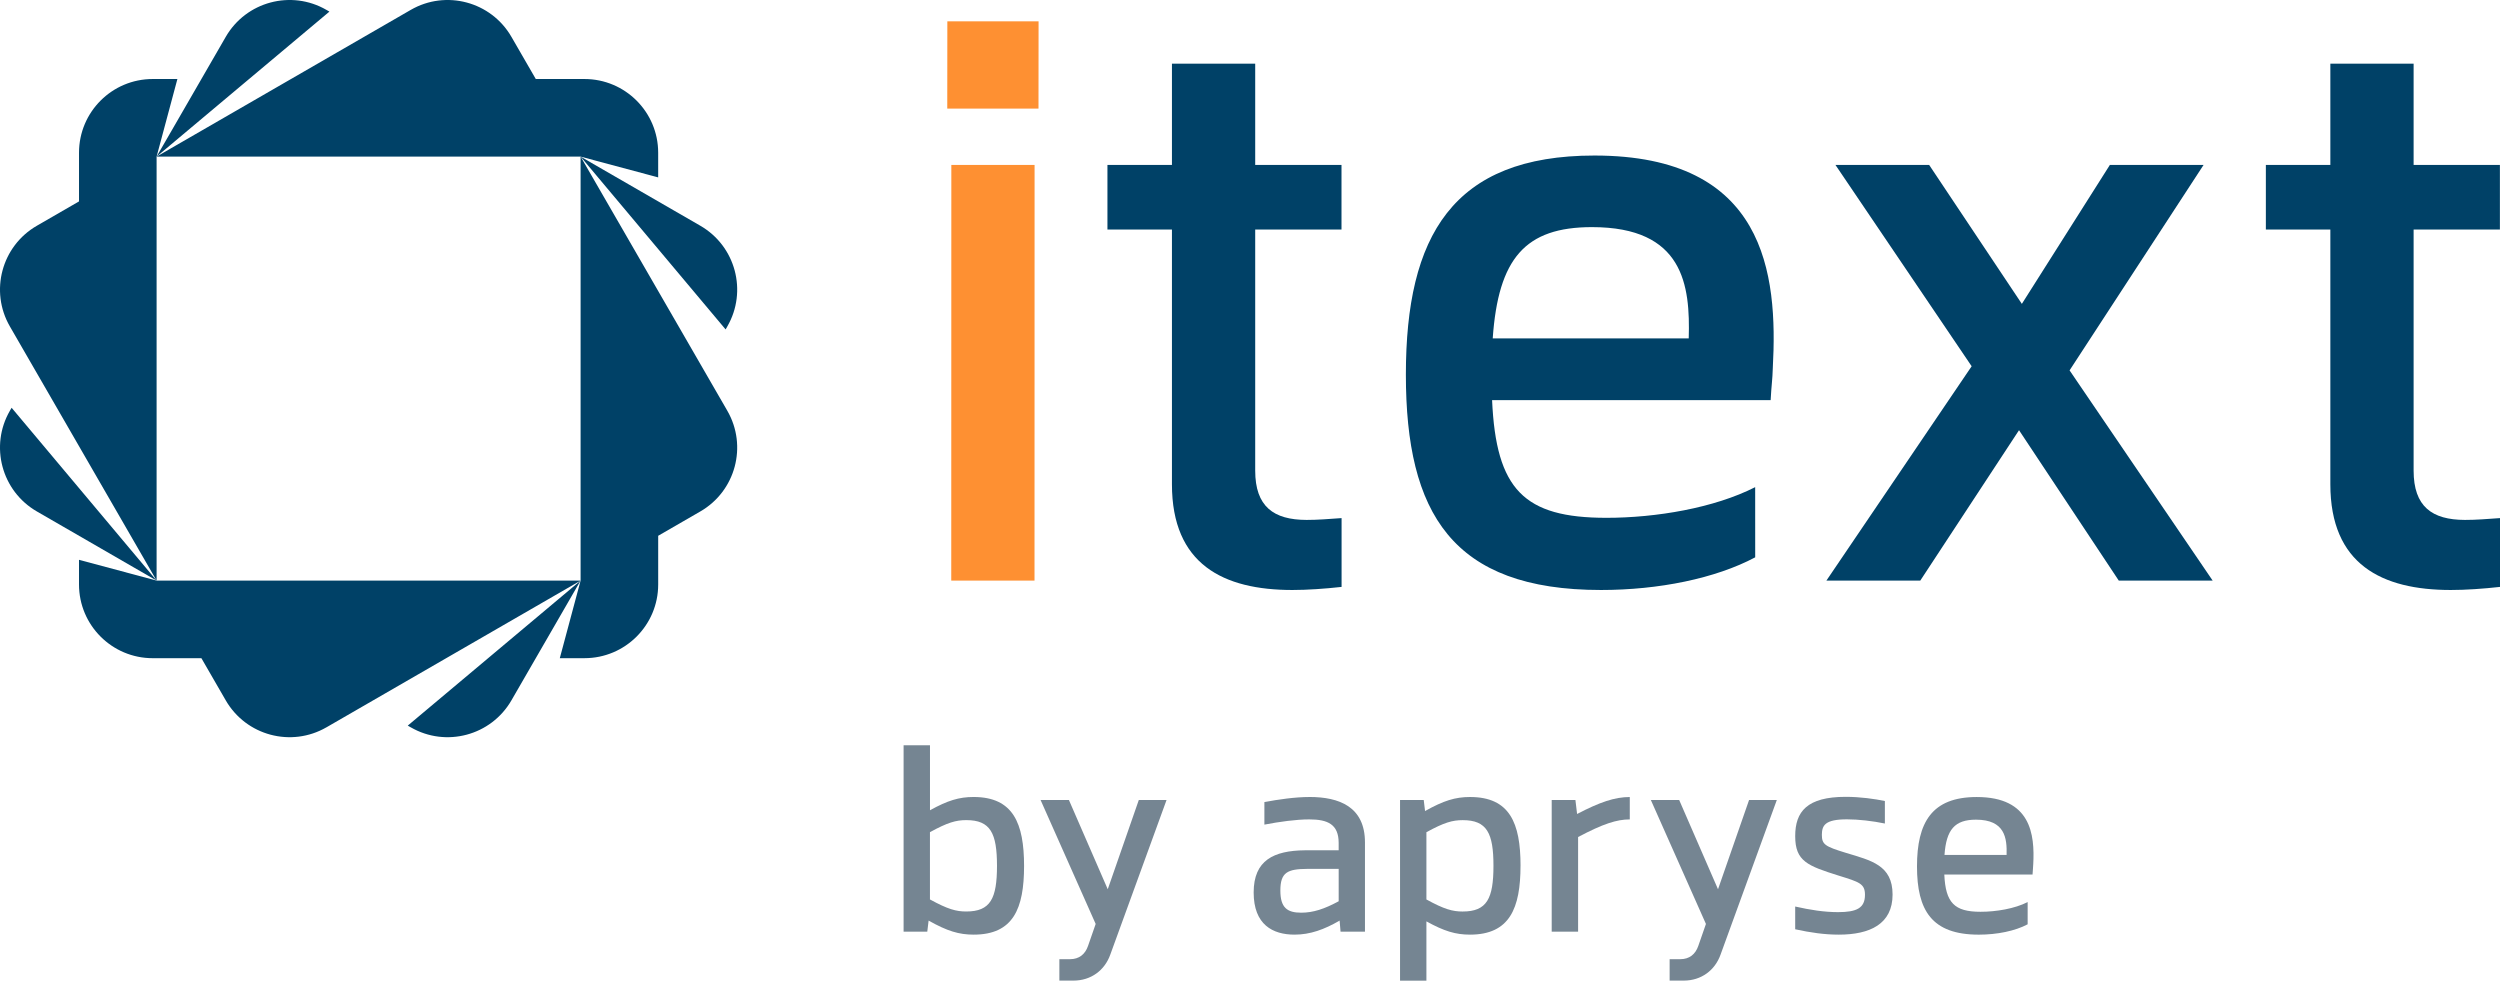
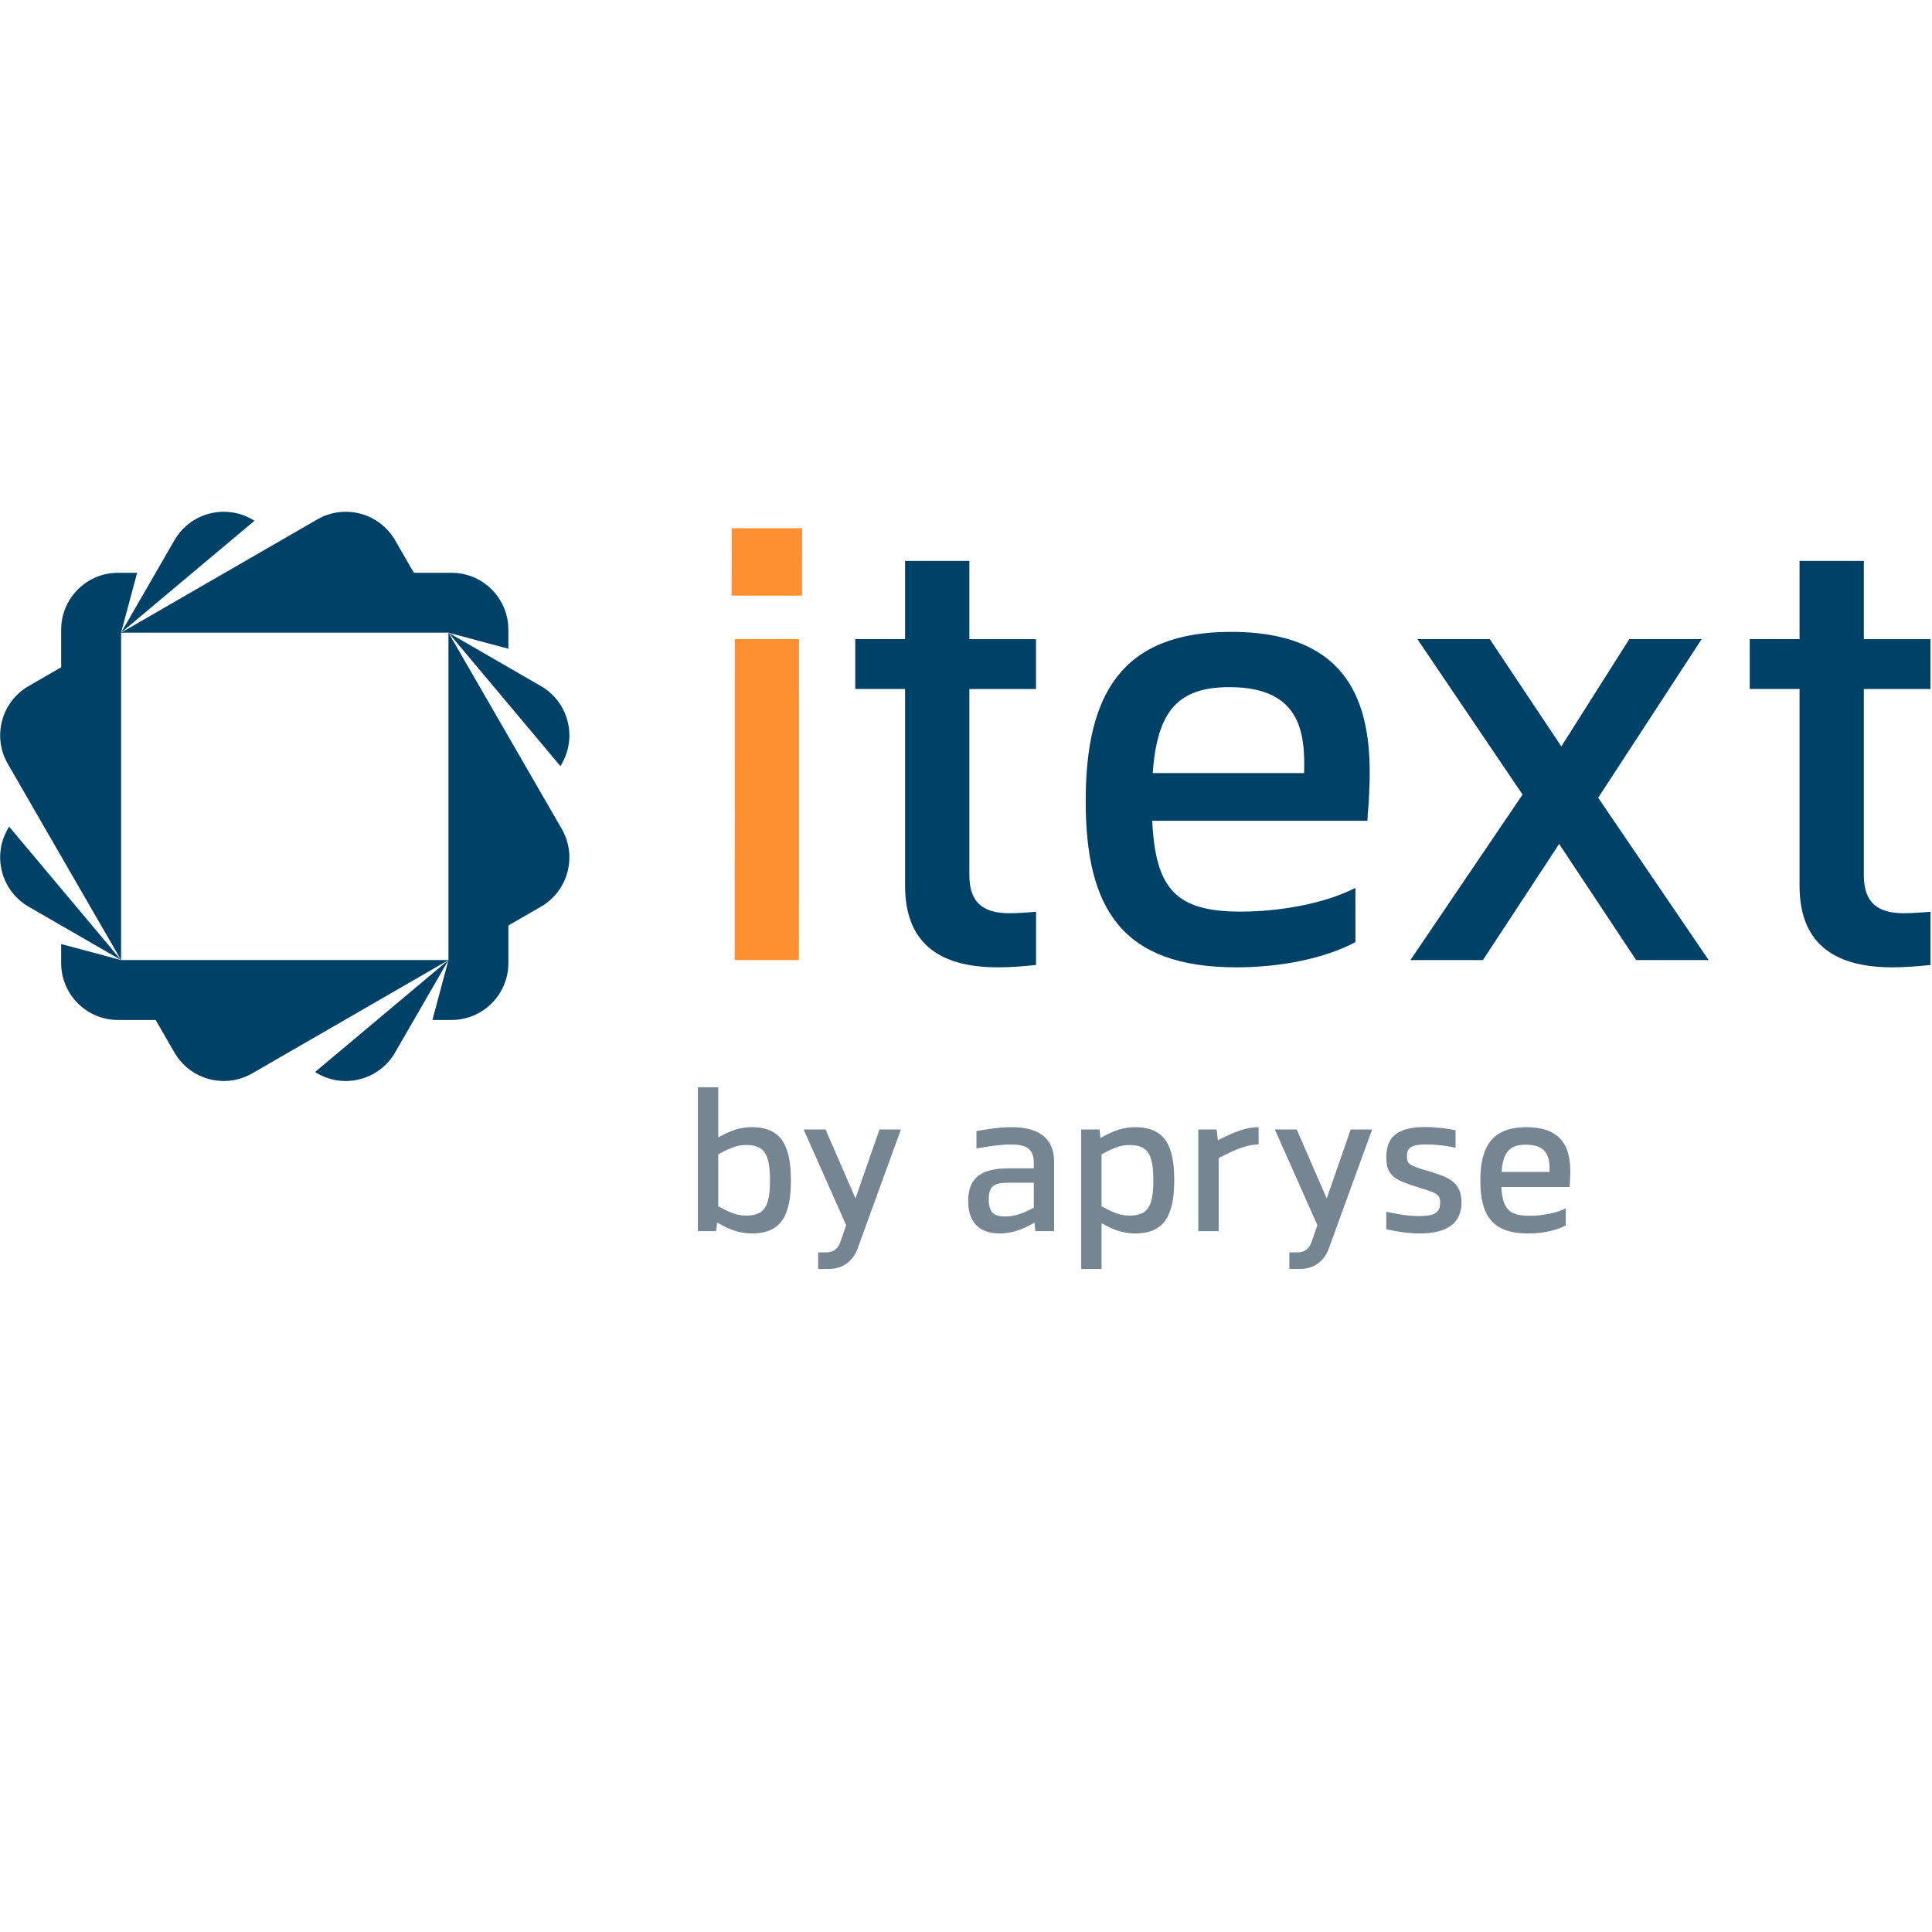
- <svg xmlns="http://www.w3.org/2000/svg" aria-labelledby="itext-logo-title" role="img" data-name="itext-logo" class="logo" id="itext-logo" fill="none" viewBox="0.05 0 1000 392.27" style="height:55px;width:auto;margin:1rem 0 0 0;">
-   <path d="M164.351 3.954C178.451 -4.186 196.487 0.644 204.626 14.745L214.363 31.605H233.836C250.121 31.605 263.32 44.804 263.32 61.089V70.96L232.283 62.642H62.698L164.351 3.954ZM130.624 3.954C116.524 -4.186 98.488 0.644 90.349 14.745L62.691 62.642L131.819 4.644L130.624 3.954Z" fill="#004167" />
-   <path d="M290.977 164.301C299.116 178.402 294.286 196.437 280.186 204.577L263.326 214.313V233.786C263.326 250.072 250.127 263.271 233.841 263.271H223.971L232.289 232.234V62.648L290.983 164.308L290.977 164.301ZM290.977 130.575C299.116 116.475 294.286 98.439 280.186 90.299L232.289 62.642L290.293 131.769L290.983 130.575H290.977Z" fill="#004167" />
-   <path d="M130.622 290.928C116.522 299.068 98.486 294.238 90.347 280.138L80.61 263.277H61.137C44.852 263.277 31.652 250.078 31.652 233.793V223.922L62.689 232.24H232.281L130.622 290.935V290.928ZM164.349 290.928C178.449 299.068 196.485 294.238 204.624 280.138L232.281 232.24L163.154 290.245L164.349 290.935V290.928Z" fill="#004167" />
-   <path d="M4.003 130.574C-4.137 116.474 0.693 98.438 14.793 90.299L31.654 80.562V61.089C31.654 44.804 44.853 31.605 61.138 31.605H71.009L62.691 62.642V232.234L4.003 130.574ZM4.003 164.301C-4.137 178.401 0.693 196.437 14.793 204.576L62.691 232.234L4.693 163.106L4.003 164.301Z" fill="#004167" />
-   <path d="M415.448 43.45H378.955L378.987 8.529H415.48L415.448 43.45ZM413.857 232.228H380.552L380.584 65.971H413.883L413.857 232.228Z" fill="#FE9032" />
-   <path d="M536.681 207.241V234.764C529.948 235.511 522.984 235.997 517.01 235.997C489.366 235.997 468.826 225.73 468.826 193.709V91.801H443.027V65.964H468.826V25.459H502.131V65.983H536.649V91.82H502.131V188.24C502.131 202.622 509.465 207.937 522.677 207.969C527.328 207.969 531.353 207.611 536.675 207.241H536.681Z" fill="#004167" />
-   <path d="M709.165 147.301C709.05 151.856 708.622 154.028 708.309 160.059L708.239 160.04V160.059H596.887C598.478 195.824 609.608 207.126 642.606 207.126C662.488 207.126 685.756 203.19 702.118 194.859L702.131 222.932C686.21 231.403 663.485 235.997 640.447 235.997C580.877 235.997 562.4 205.254 562.4 149.85C562.4 94.446 580.992 62.214 637.821 62.214C706.201 62.214 711.248 109.242 709.165 147.307V147.301ZM597.137 135.366L675.54 135.353C676.173 114.117 673.528 90.849 636.843 90.849C610.099 90.849 599.373 103.377 597.137 135.366Z" fill="#004167" />
-   <path d="M827.887 148.157L885.106 232.228H847.552L807.66 172.077L768.171 232.228H730.617L788.711 146.503L734.227 65.971H771.71L808.791 121.548L844 65.971H881.483L827.875 148.157H827.887Z" fill="#004167" />
-   <path d="M1000.05 207.241V234.764C993.313 235.511 986.349 235.997 980.375 235.997C952.731 235.997 932.191 225.73 932.191 193.709V91.801H906.393V65.964H932.191V25.459H965.496V65.983H1000.01V91.82H965.496V188.24C965.496 202.622 972.83 207.937 986.042 207.969C990.693 207.969 994.718 207.611 1000.04 207.241H1000.05Z" fill="#004167" />
-   <path d="M389.471 318.796C405.392 318.796 409.667 329.364 409.679 346.396C409.667 363.429 405.392 373.856 389.51 373.856C383.664 373.856 378.987 372.45 371.493 368.24L370.963 372.661H361.488V298.109H372.043V324.106C379.096 320.202 383.67 318.796 389.478 318.796H389.471ZM386.545 364.598C396.269 364.598 398.837 359.404 398.85 346.32C398.831 333.28 396.269 328.047 386.577 328.047C382.437 328.047 379.102 328.987 372.03 332.871V359.775C379.198 363.71 382.514 364.598 386.545 364.598Z" fill="#758592" />
-   <path d="M466.673 319.991L444.139 381.918C441.897 388.134 436.46 392.242 429.426 392.242H423.797V383.675H428.046C431.719 383.675 434.109 381.707 435.259 378.378L438.319 369.581L416.277 319.991H427.611L443.149 355.704L455.575 319.991H466.673Z" fill="#758592" />
-   <path d="M523.881 318.796C535.688 318.796 546.038 322.674 546.038 336.973V372.661H536.269L535.898 368.233C529.784 371.798 524.117 373.855 517.876 373.855C509.148 373.855 501.514 369.882 501.514 356.989C501.514 344.096 509.538 340.25 522.022 340.116C528.941 340.084 530.481 340.097 535.515 340.103V337.164C535.502 329.772 531.235 327.76 523.74 327.76C518.521 327.76 511.774 328.693 505.807 329.849V320.828C511.321 319.793 518.016 318.803 523.875 318.803L523.881 318.796ZM520.54 365.077C525.331 365.077 529.855 363.576 535.522 360.503V347.553H522.916C515.09 347.604 512.189 348.913 512.196 356.216C512.196 363.026 514.866 365.077 520.546 365.077H520.54Z" fill="#758592" />
-   <path d="M608.257 346.256C608.257 363.288 603.939 373.856 588.037 373.856C582.287 373.856 577.706 372.469 570.614 368.547V392.275H560.066V319.991H569.541L570.071 324.419C577.476 320.26 582.146 318.803 588.075 318.803C603.945 318.803 608.264 329.23 608.264 346.256H608.257ZM585.143 364.605C594.828 364.605 597.435 359.41 597.435 346.333C597.435 333.255 594.841 328.06 585.143 328.06C581.06 328.06 577.738 328.974 570.614 332.884V359.787C577.732 363.697 581.054 364.611 585.143 364.611V364.605Z" fill="#758592" />
-   <path d="M651.97 327.766C646.757 327.766 641.333 329.511 631.289 334.807V372.667H620.729V319.998H630.216L630.887 325.594C639.965 320.854 645.952 318.809 651.964 318.809V327.773L651.97 327.766Z" fill="#758592" />
-   <path d="M710.778 319.991L688.245 381.918C686.002 388.134 680.565 392.242 673.531 392.242H667.902V383.675H672.151C675.825 383.675 678.214 381.707 679.364 378.378L682.424 369.581L660.383 319.991H671.717L687.254 355.704L699.681 319.991H710.778Z" fill="#758592" />
-   <path d="M754 320.407V329.409C749.164 328.399 743.452 327.735 738.82 327.735C729.934 327.735 728.835 330.233 728.796 333.932C728.796 337.778 730.023 338.583 738.475 341.158C748.532 344.205 757.08 346.058 757.08 357.826C757.08 369.595 748.059 373.856 735.569 373.856C729.895 373.856 724.292 373.057 718.127 371.709V362.611C724.056 363.953 729.684 364.854 735.275 364.854C742.711 364.854 746.04 363.238 746.04 357.909C746.04 353.444 743.733 352.798 735.505 350.243C723.149 346.352 718.114 344.518 718.133 334.475C718.114 324.643 722.848 318.733 738.341 318.733C744.181 318.733 749.924 319.563 754.013 320.407H754Z" fill="#758592" />
-   <path d="M813.339 345.757C813.301 347.201 813.167 347.885 813.071 349.802H777.773C778.277 361.129 781.804 364.713 792.256 364.713C798.556 364.713 805.928 363.467 811.11 360.829V369.722C806.069 372.405 798.869 373.862 791.573 373.862C772.7 373.862 766.848 364.119 766.848 346.569C766.848 329.019 772.738 318.809 790.742 318.809C812.407 318.809 814.004 333.708 813.346 345.77L813.339 345.757ZM777.849 341.975H802.689C802.887 335.241 802.05 327.869 790.429 327.869C781.957 327.869 778.558 331.836 777.849 341.975Z" fill="#758592" />
+ <svg xmlns="http://www.w3.org/2000/svg" xmlns:ns1="http://vectornator.io" height="100%" stroke-miterlimit="10" style="fill-rule:nonzero;clip-rule:evenodd;stroke-linecap:round;stroke-linejoin:round;" version="1.1" viewBox="0 0 300 300" width="100%" xml:space="preserve">
+   <defs />
+   <g id="Untitled" ns1:layerName="Untitled">
+     <path d="M49.273 80.653C53.5 78.213 58.906 79.661 61.346 83.887L64.264 88.941L70.101 88.941C74.983 88.941 78.939 92.897 78.939 97.779L78.939 100.738L69.636 98.244L18.803 98.244L49.273 80.653ZM39.164 80.653C34.937 78.213 29.531 79.661 27.091 83.887L18.801 98.244L39.522 80.86L39.164 80.653Z" fill="#004167" fill-rule="nonzero" opacity="1" stroke="none" ns1:layerName="path" />
+     <path d="M87.229 128.716C89.669 132.943 88.221 138.349 83.994 140.789L78.941 143.707L78.941 149.544C78.941 154.426 74.984 158.382 70.103 158.382L67.144 158.382L69.637 149.079L69.637 98.246L87.231 128.718L87.229 128.716ZM87.229 118.607C89.669 114.381 88.221 108.974 83.994 106.535L69.637 98.244L87.024 118.965L87.231 118.607L87.229 118.607Z" fill="#004167" fill-rule="nonzero" opacity="1" stroke="none" ns1:layerName="path" />
+     <path d="M39.163 166.672C34.937 169.112 29.53 167.664 27.091 163.438L24.172 158.384L18.335 158.384C13.454 158.384 9.497 154.428 9.497 149.546L9.497 146.588L18.8 149.081L69.635 149.081L39.163 166.674L39.163 166.672ZM49.273 166.672C53.499 169.112 58.905 167.664 61.345 163.438L69.635 149.081L48.914 166.468L49.273 166.674L49.273 166.672Z" fill="#004167" fill-rule="nonzero" opacity="1" stroke="none" ns1:layerName="path" />
+     <path d="M1.209 118.607C-1.23 114.38 0.217 108.974 4.444 106.535L9.498 103.616L9.498 97.779C9.498 92.897 13.454 88.941 18.335 88.941L21.294 88.941L18.801 98.244L18.801 149.079L1.209 118.607ZM1.209 128.716C-1.23 132.943 0.217 138.349 4.444 140.789L18.801 149.079L1.416 128.358L1.209 128.716Z" fill="#004167" fill-rule="nonzero" opacity="1" stroke="none" ns1:layerName="path" />
+     <path d="M124.539 92.492L113.6 92.492L113.61 82.024L124.548 82.024L124.539 92.492ZM124.062 149.077L114.079 149.077L114.088 99.242L124.07 99.242L124.062 149.077Z" fill="#fe9032" fill-rule="nonzero" opacity="1" stroke="none" ns1:layerName="path" />
+     <path d="M160.878 141.587L160.878 149.837C158.86 150.061 156.772 150.207 154.982 150.207C146.695 150.207 140.539 147.129 140.539 137.531L140.539 106.985L132.805 106.985L132.805 99.24L140.539 99.24L140.539 87.099L150.522 87.099L150.522 99.246L160.868 99.246L160.868 106.99L150.522 106.99L150.522 135.892C150.522 140.203 152.72 141.796 156.68 141.806C158.074 141.806 159.281 141.698 160.876 141.587L160.878 141.587Z" fill="#004167" fill-rule="nonzero" opacity="1" stroke="none" ns1:layerName="path" />
+     <path d="M212.579 123.621C212.545 124.986 212.417 125.637 212.323 127.445L212.302 127.439L212.302 127.445L178.924 127.445C179.401 138.165 182.737 141.553 192.628 141.553C198.588 141.553 205.563 140.373 210.467 137.876L210.471 146.291C205.699 148.83 198.887 150.207 191.981 150.207C174.125 150.207 168.587 140.992 168.587 124.385C168.587 107.777 174.16 98.116 191.194 98.116C211.691 98.116 213.204 112.213 212.579 123.622L212.579 123.621ZM178.999 120.043L202.5 120.039C202.69 113.674 201.897 106.699 190.901 106.699C182.885 106.699 179.67 110.455 178.999 120.043Z" fill="#004167" fill-rule="nonzero" opacity="1" stroke="none" ns1:layerName="path" />
+     <path d="M248.166 123.877L265.317 149.077L254.06 149.077L242.103 131.047L230.266 149.077L219.009 149.077L236.423 123.381L220.092 99.242L231.327 99.242L242.442 115.901L252.996 99.242L264.231 99.242L248.162 123.877L248.166 123.877Z" fill="#004167" fill-rule="nonzero" opacity="1" stroke="none" ns1:layerName="path" />
+     <path d="M299.771 141.587L299.771 149.837C297.752 150.061 295.664 150.207 293.874 150.207C285.587 150.207 279.431 147.129 279.431 137.531L279.431 106.985L271.698 106.985L271.698 99.24L279.431 99.24L279.431 87.099L289.414 87.099L289.414 99.246L299.759 99.246L299.759 106.99L289.414 106.99L289.414 135.892C289.414 140.203 291.612 141.796 295.572 141.806C296.966 141.806 298.173 141.698 299.768 141.587L299.771 141.587Z" fill="#004167" fill-rule="nonzero" opacity="1" stroke="none" ns1:layerName="path" />
+     <path d="M116.752 175.026C121.524 175.026 122.806 178.193 122.809 183.299C122.806 188.404 121.524 191.53 116.764 191.53C115.012 191.53 113.61 191.108 111.363 189.846L111.204 191.171L108.364 191.171L108.364 168.825L111.528 168.825L111.528 176.617C113.642 175.447 115.013 175.026 116.754 175.026L116.752 175.026ZM115.875 188.755C118.79 188.755 119.56 187.198 119.563 183.276C119.558 179.367 118.79 177.799 115.885 177.799C114.644 177.799 113.644 178.08 111.524 179.245L111.524 187.309C113.673 188.488 114.667 188.755 115.875 188.755Z" fill="#758592" fill-rule="nonzero" opacity="1" stroke="none" ns1:layerName="path" />
+     <path d="M139.893 175.384L133.139 193.946C132.467 195.809 130.837 197.041 128.729 197.041L127.041 197.041L127.041 194.473L128.315 194.473C129.416 194.473 130.132 193.883 130.477 192.885L131.394 190.248L124.787 175.384L128.185 175.384L132.842 186.089L136.567 175.384L139.893 175.384Z" fill="#758592" fill-rule="nonzero" opacity="1" stroke="none" ns1:layerName="path" />
+     <path d="M157.041 175.026C160.58 175.026 163.683 176.188 163.683 180.474L163.683 191.171L160.754 191.171L160.643 189.844C158.81 190.913 157.112 191.529 155.241 191.529C152.625 191.529 150.337 190.338 150.337 186.474C150.337 182.609 152.742 181.456 156.484 181.416C158.558 181.407 159.019 181.411 160.528 181.412L160.528 180.531C160.524 178.316 159.245 177.713 156.999 177.713C155.434 177.713 153.412 177.992 151.623 178.339L151.623 175.635C153.276 175.324 155.283 175.028 157.039 175.028L157.041 175.026ZM156.04 188.898C157.476 188.898 158.832 188.448 160.53 187.527L160.53 183.645L156.752 183.645C154.406 183.661 153.536 184.053 153.539 186.242C153.539 188.283 154.339 188.898 156.041 188.898L156.04 188.898Z" fill="#758592" fill-rule="nonzero" opacity="1" stroke="none" ns1:layerName="path" />
+     <path d="M182.333 183.257C182.333 188.362 181.038 191.53 176.272 191.53C174.548 191.53 173.175 191.114 171.049 189.938L171.049 197.051L167.887 197.051L167.887 175.384L170.728 175.384L170.886 176.711C173.106 175.464 174.506 175.028 176.283 175.028C181.04 175.028 182.335 178.153 182.335 183.257L182.333 183.257ZM175.404 188.757C178.307 188.757 179.089 187.2 179.089 183.28C179.089 179.36 178.311 177.802 175.404 177.802C174.18 177.802 173.185 178.076 171.049 179.248L171.049 187.313C173.183 188.485 174.179 188.759 175.404 188.759L175.404 188.757Z" fill="#758592" fill-rule="nonzero" opacity="1" stroke="none" ns1:layerName="path" />
+     <path d="M195.435 177.714C193.873 177.714 192.247 178.237 189.236 179.825L189.236 191.173L186.071 191.173L186.071 175.386L188.915 175.386L189.116 177.063C191.837 175.643 193.631 175.03 195.434 175.03L195.434 177.716L195.435 177.714Z" fill="#758592" fill-rule="nonzero" opacity="1" stroke="none" ns1:layerName="path" />
+     <path d="M213.063 175.384L206.309 193.946C205.636 195.809 204.007 197.041 201.898 197.041L200.211 197.041L200.211 194.473L201.485 194.473C202.586 194.473 203.302 193.883 203.647 192.885L204.564 190.248L197.957 175.384L201.354 175.384L206.012 186.089L209.737 175.384L213.063 175.384Z" fill="#758592" fill-rule="nonzero" opacity="1" stroke="none" ns1:layerName="path" />
+     <path d="M226.018 175.509L226.018 178.207C224.569 177.904 222.857 177.705 221.468 177.705C218.805 177.705 218.475 178.454 218.464 179.563C218.464 180.715 218.831 180.957 221.365 181.729C224.379 182.642 226.942 183.197 226.942 186.725C226.942 190.252 224.238 191.53 220.494 191.53C218.793 191.53 217.114 191.29 215.266 190.886L215.266 188.159C217.043 188.561 218.73 188.831 220.406 188.831C222.635 188.831 223.632 188.347 223.632 186.75C223.632 185.411 222.941 185.218 220.475 184.452C216.771 183.285 215.262 182.736 215.267 179.725C215.262 176.778 216.681 175.007 221.325 175.007C223.075 175.007 224.797 175.256 226.022 175.509L226.018 175.509Z" fill="#758592" fill-rule="nonzero" opacity="1" stroke="none" ns1:layerName="path" />
+     <path d="M243.805 183.107C243.794 183.54 243.754 183.745 243.725 184.32L233.144 184.32C233.295 187.715 234.353 188.789 237.486 188.789C239.374 188.789 241.584 188.416 243.137 187.625L243.137 190.291C241.626 191.095 239.468 191.531 237.281 191.531C231.624 191.531 229.87 188.611 229.87 183.351C229.87 178.09 231.635 175.03 237.032 175.03C243.526 175.03 244.004 179.495 243.807 183.111L243.805 183.107ZM233.167 181.973L240.613 181.973C240.672 179.955 240.421 177.745 236.938 177.745C234.398 177.745 233.38 178.934 233.167 181.973Z" fill="#758592" fill-rule="nonzero" opacity="1" stroke="none" ns1:layerName="path" />
+   </g>
</svg>
